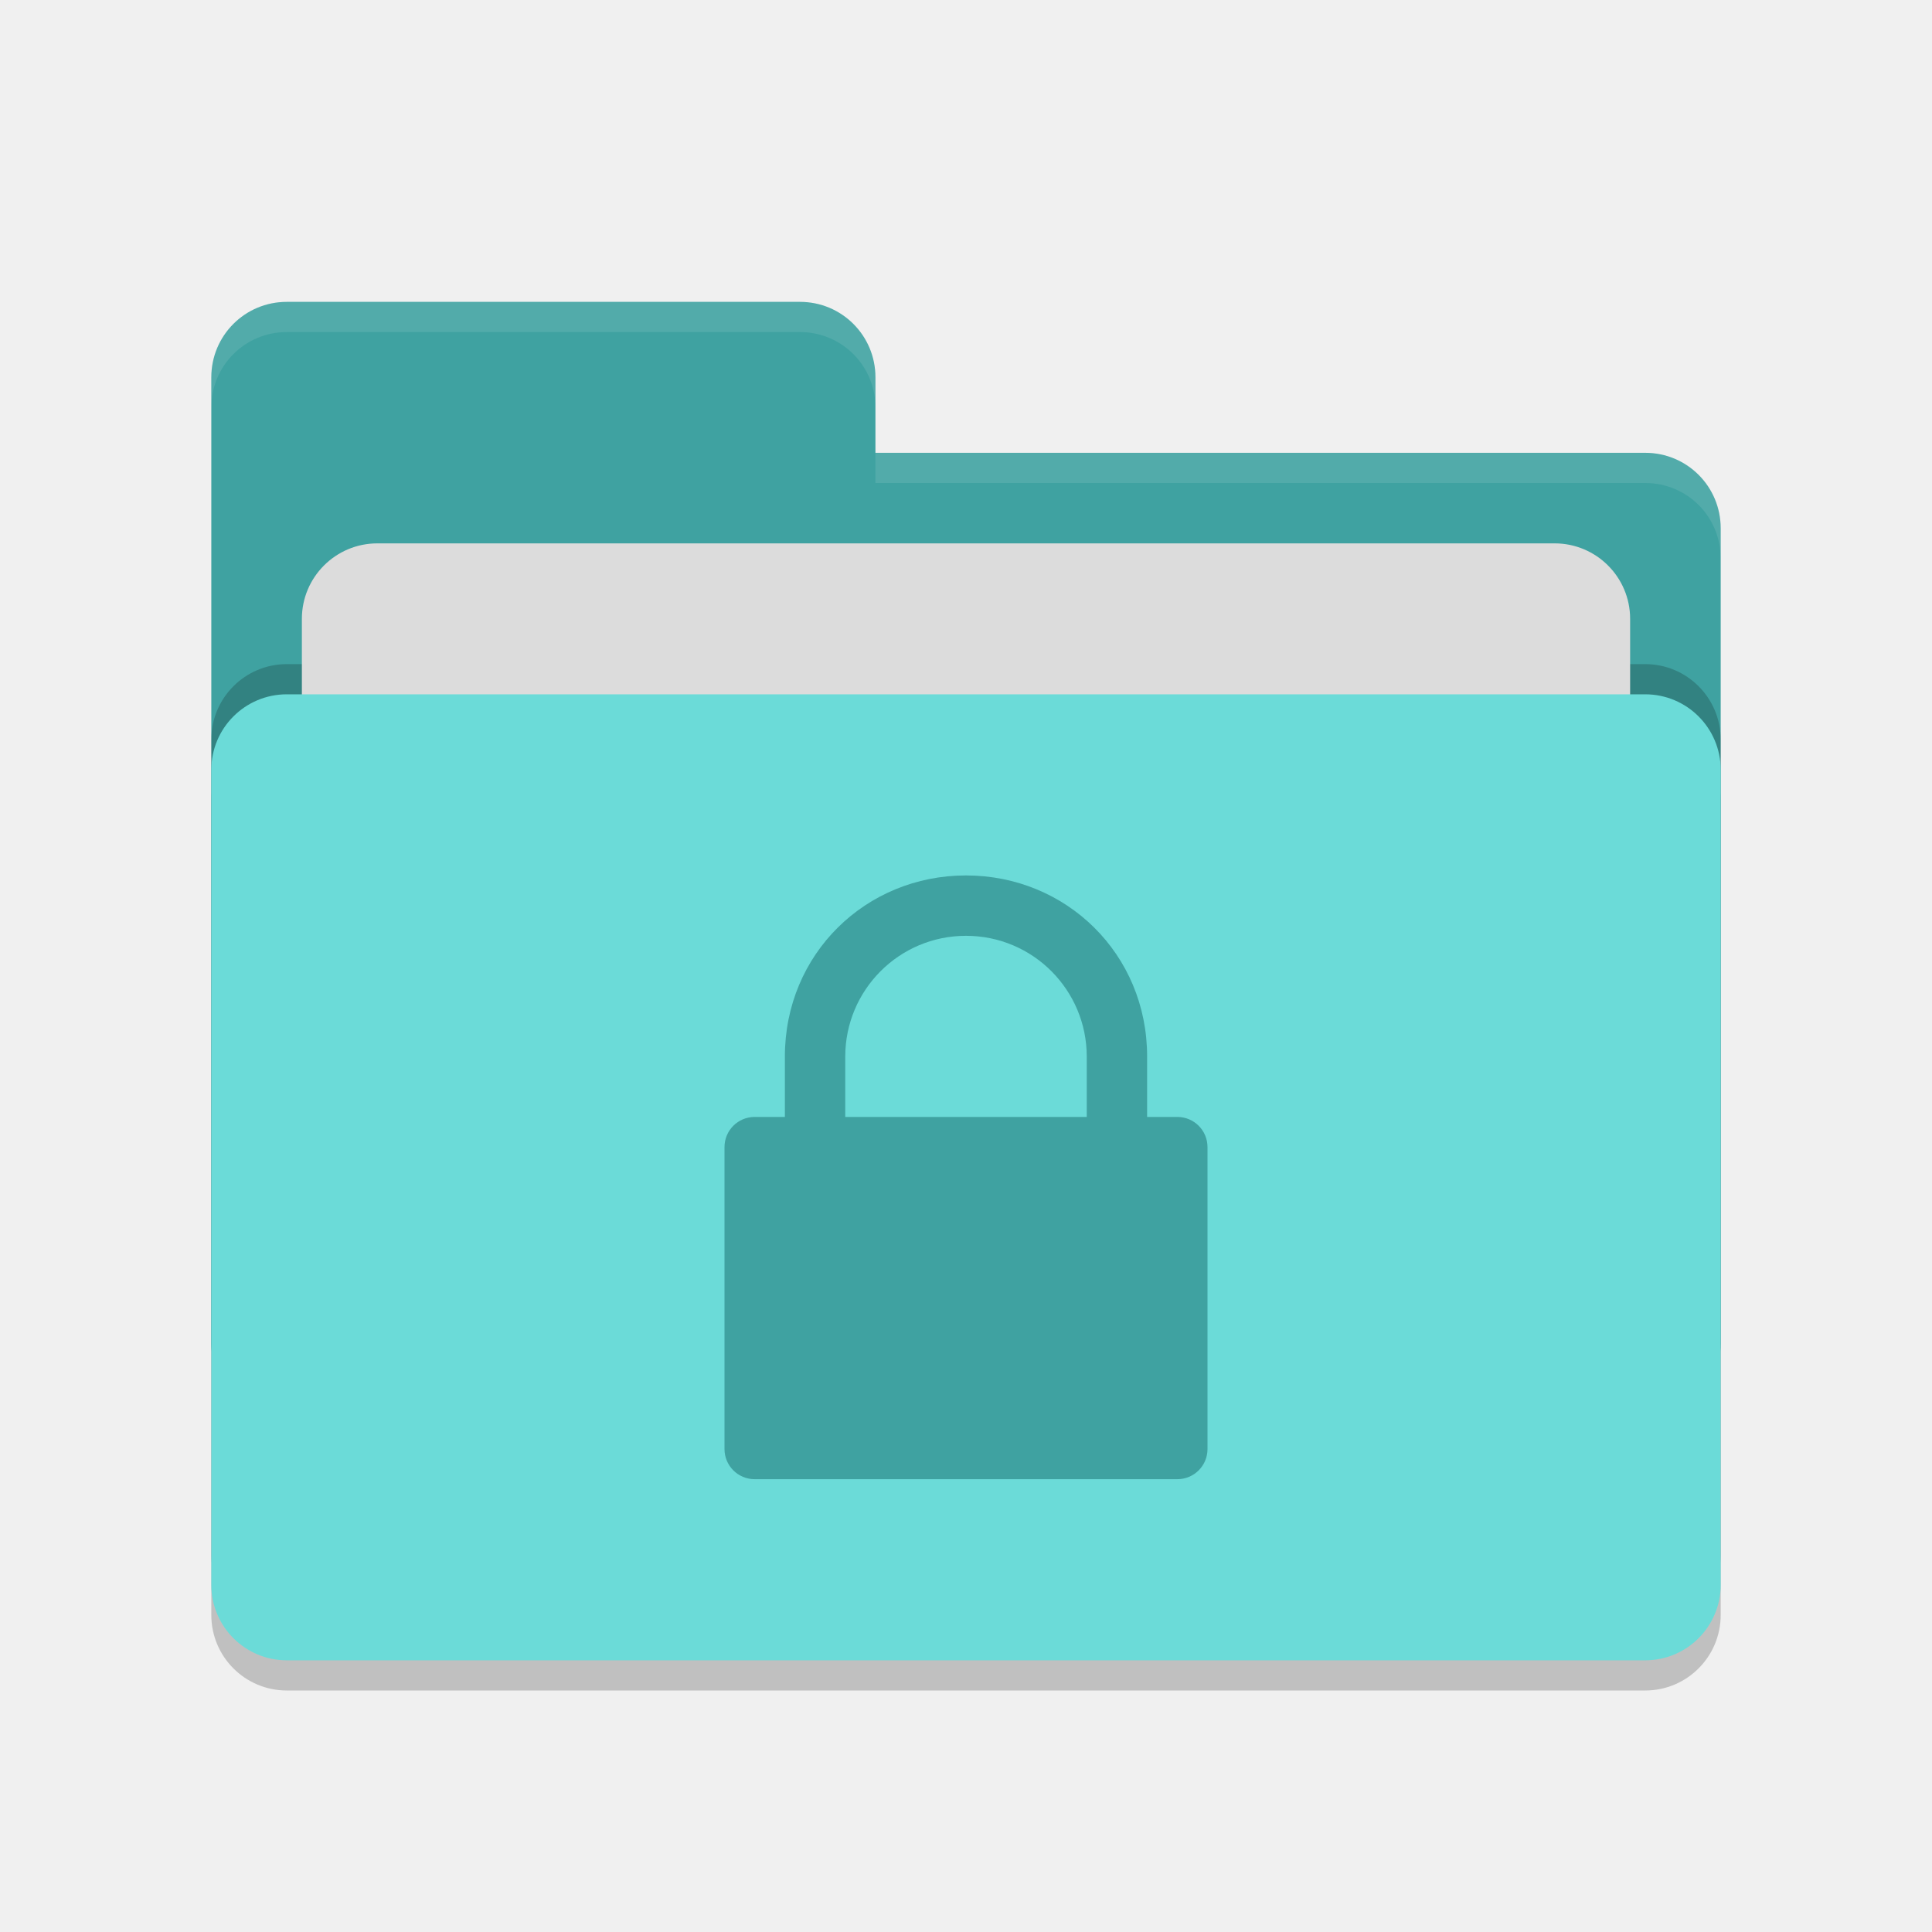
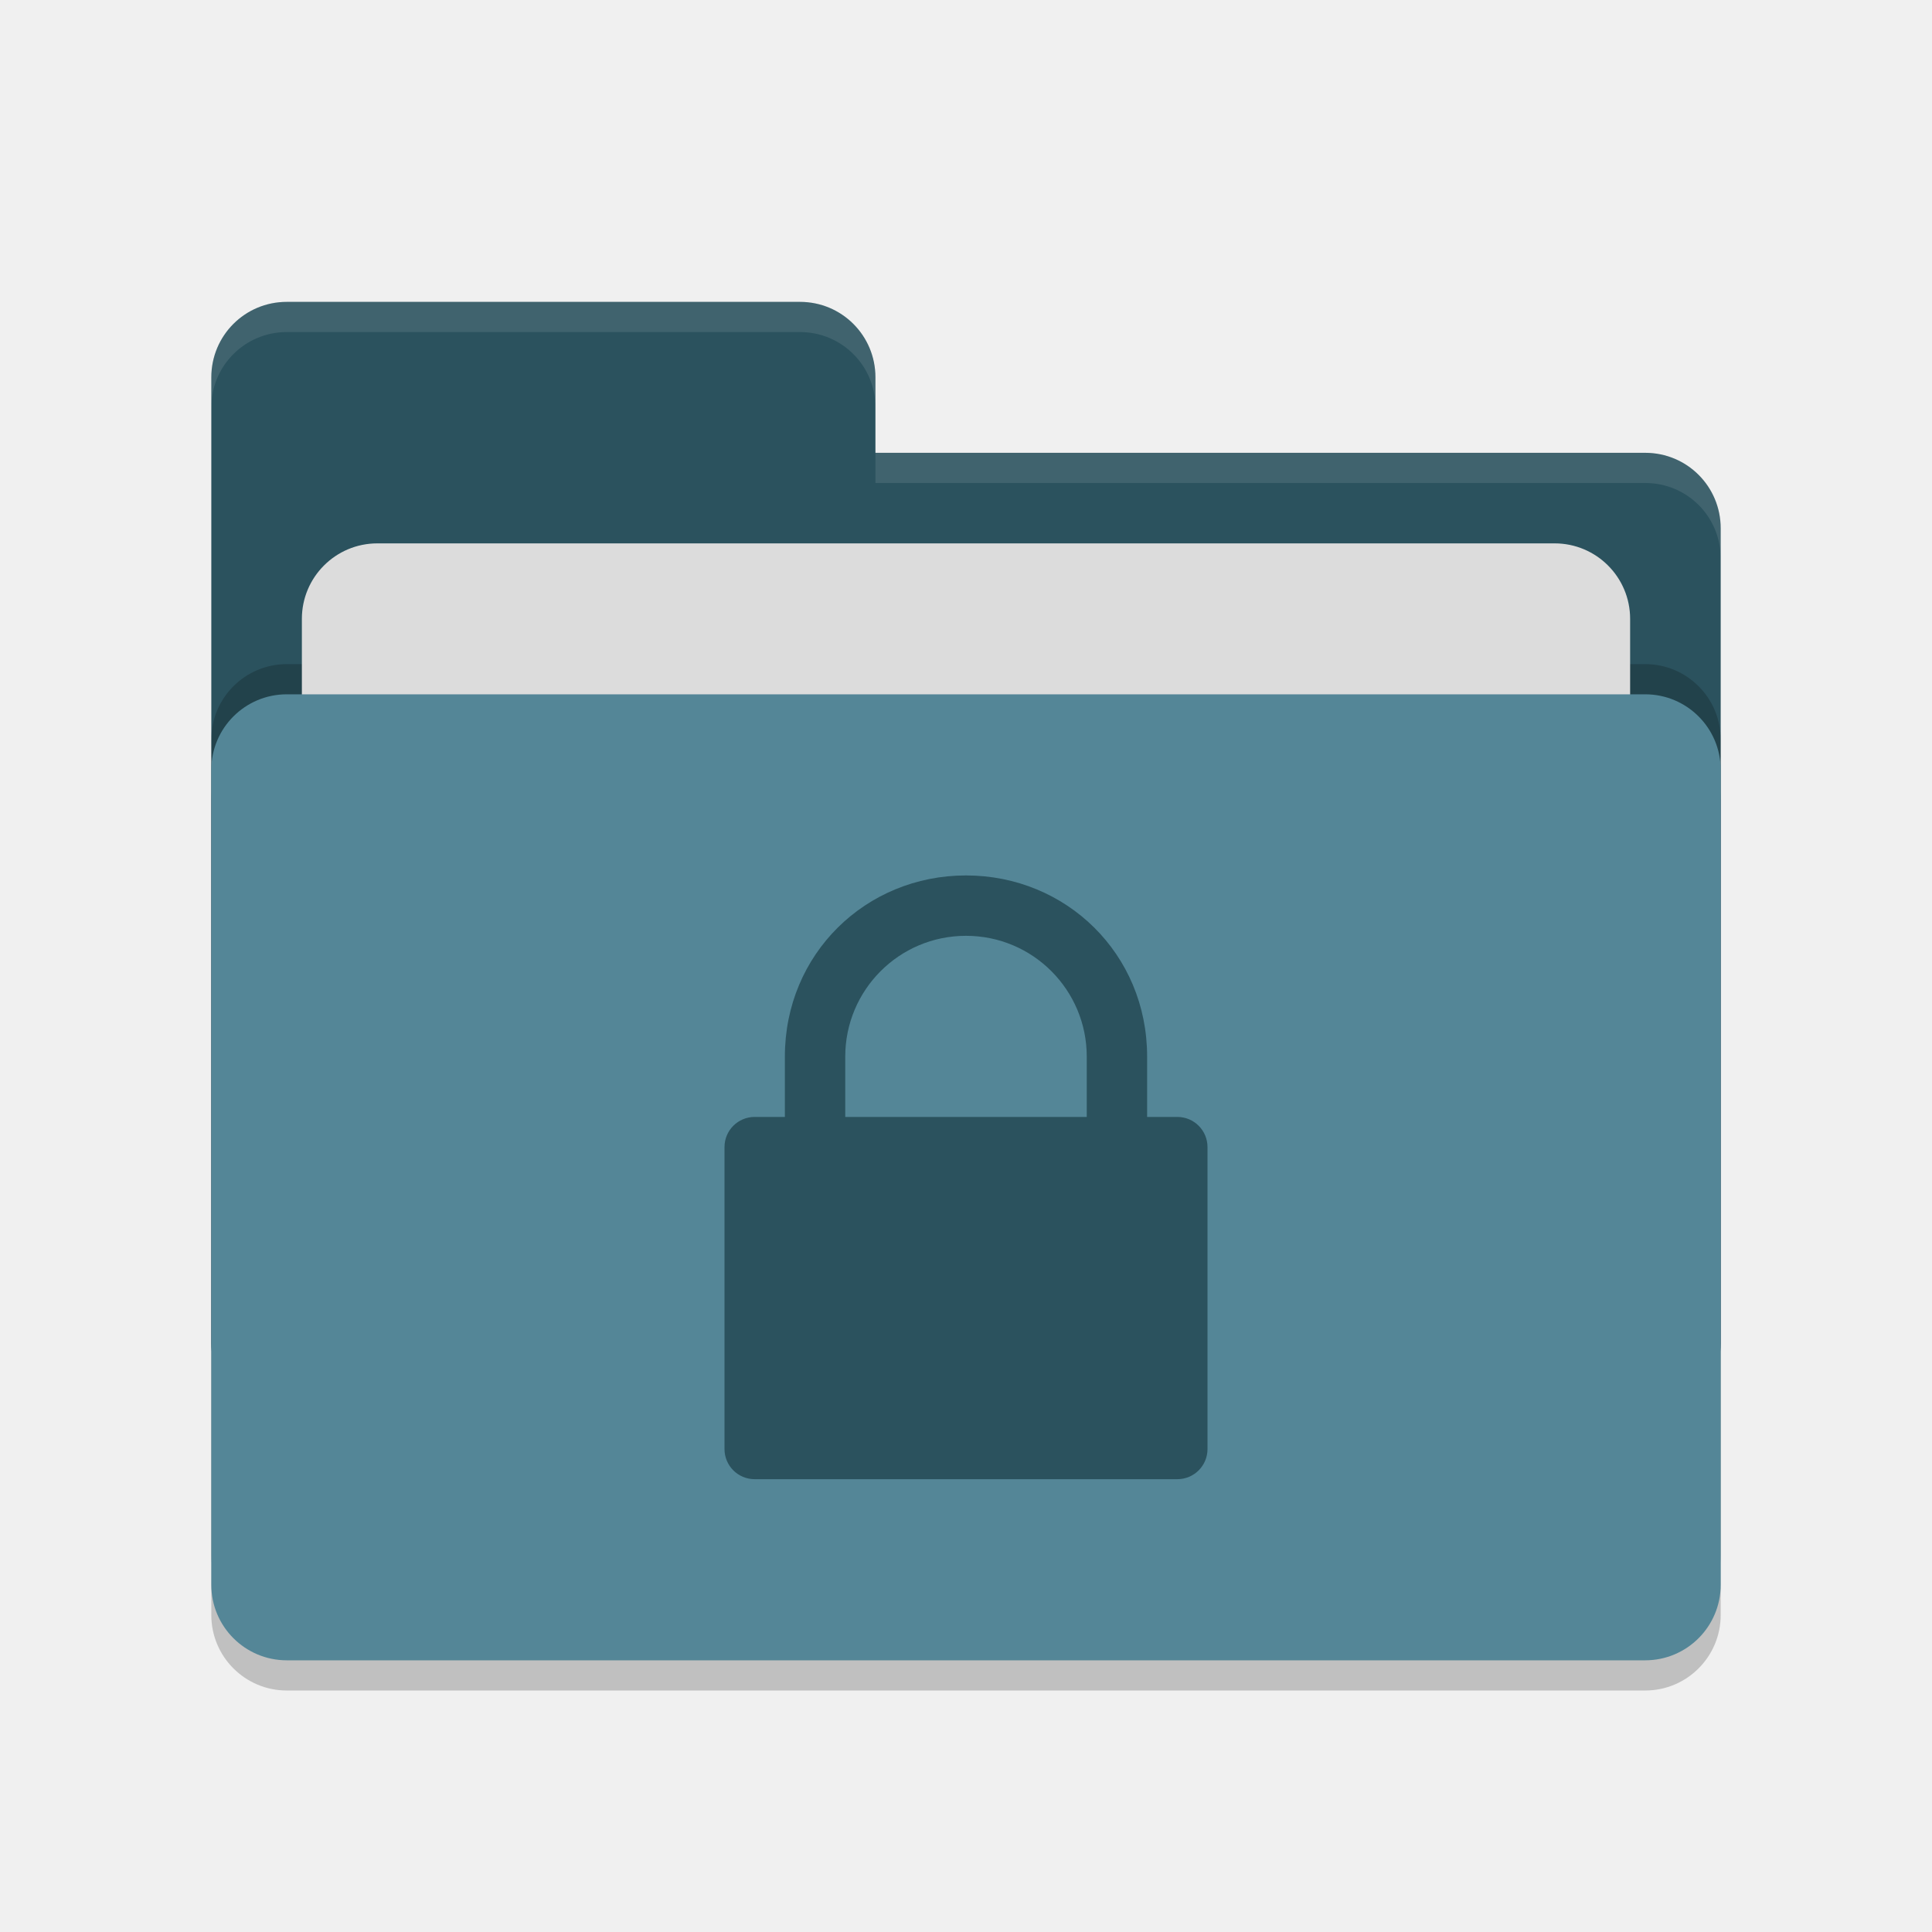
<svg xmlns="http://www.w3.org/2000/svg" width="64" height="64" version="1.1">
  <rect style="opacity:0.2" width="50" height="32" x="7" y="24" rx="2.5" ry="2.5" />
-   <path style="fill:#3fa2a1" d="M 7,44.5 C 7,45.885 8.115,47 9.5,47 H 54.5 C 55.885,47 57,45.885 57,44.5 V 17.5 C 57,16.115 55.885,15 54.5,15 H 29 V 12.5 C 29,11.115 27.885,10 26.5,10 H 9.5 C 8.115,10 7,11.115 7,12.5" />
+   <path style="fill:#2b525e" d="M 7,44.5 C 7,45.885 8.115,47 9.5,47 H 54.5 C 55.885,47 57,45.885 57,44.5 V 17.5 C 57,16.115 55.885,15 54.5,15 H 29 V 12.5 C 29,11.115 27.885,10 26.5,10 H 9.5 C 8.115,10 7,11.115 7,12.5" />
  <rect style="opacity:0.2" width="50" height="32" x="7" y="22" rx="2.5" ry="2.5" />
  <rect style="fill:#dcdcdc" width="44" height="20" x="10" y="18" rx="2.5" ry="2.5" />
-   <rect style="fill:#6bdbd8" width="50" height="32" x="7" y="23" rx="2.5" ry="2.5" />
+   <rect style="fill:#548697" width="50" height="32" x="7" y="23" rx="2.5" ry="2.5" />
  <path style="opacity:0.1;fill:#ffffff" d="M 9.5,10 C 8.115,10 7,11.115 7,12.5 V 13.5 C 7,12.115 8.115,11 9.5,11 H 26.5 C 27.885,11 29,12.115 29,13.5 V 12.5 C 29,11.115 27.885,10 26.5,10 Z M 29,15 V 16 H 54.5 C 55.89,16 57,17.115 57,18.5 V 17.5 C 57,16.115 55.89,15 54.5,15 Z" />
-   <path style="fill:#3fa2a1" d="M 32,29 C 28.68,29 26,31.6 26,35 V 37 H 25 C 24.446,37 24,37.446 24,38 V 48 C 24,48.554 24.446,49 25,49 H 39 C 39.554,49 40,48.554 40,48 V 38 C 40,37.446 39.554,37 39,37 H 38 V 35 C 38,31.6 35.32,29 32,29 Z M 32,31 C 34.22,31 36,32.8 36,35 V 37 H 28 V 35 C 28,32.8 29.78,31 32,31 Z" />
+   <path style="fill:#2b525e" d="M 32,29 C 28.68,29 26,31.6 26,35 V 37 H 25 C 24.446,37 24,37.446 24,38 V 48 C 24,48.554 24.446,49 25,49 H 39 C 39.554,49 40,48.554 40,48 V 38 C 40,37.446 39.554,37 39,37 H 38 V 35 C 38,31.6 35.32,29 32,29 Z M 32,31 C 34.22,31 36,32.8 36,35 V 37 H 28 V 35 C 28,32.8 29.78,31 32,31 Z" />
</svg>
